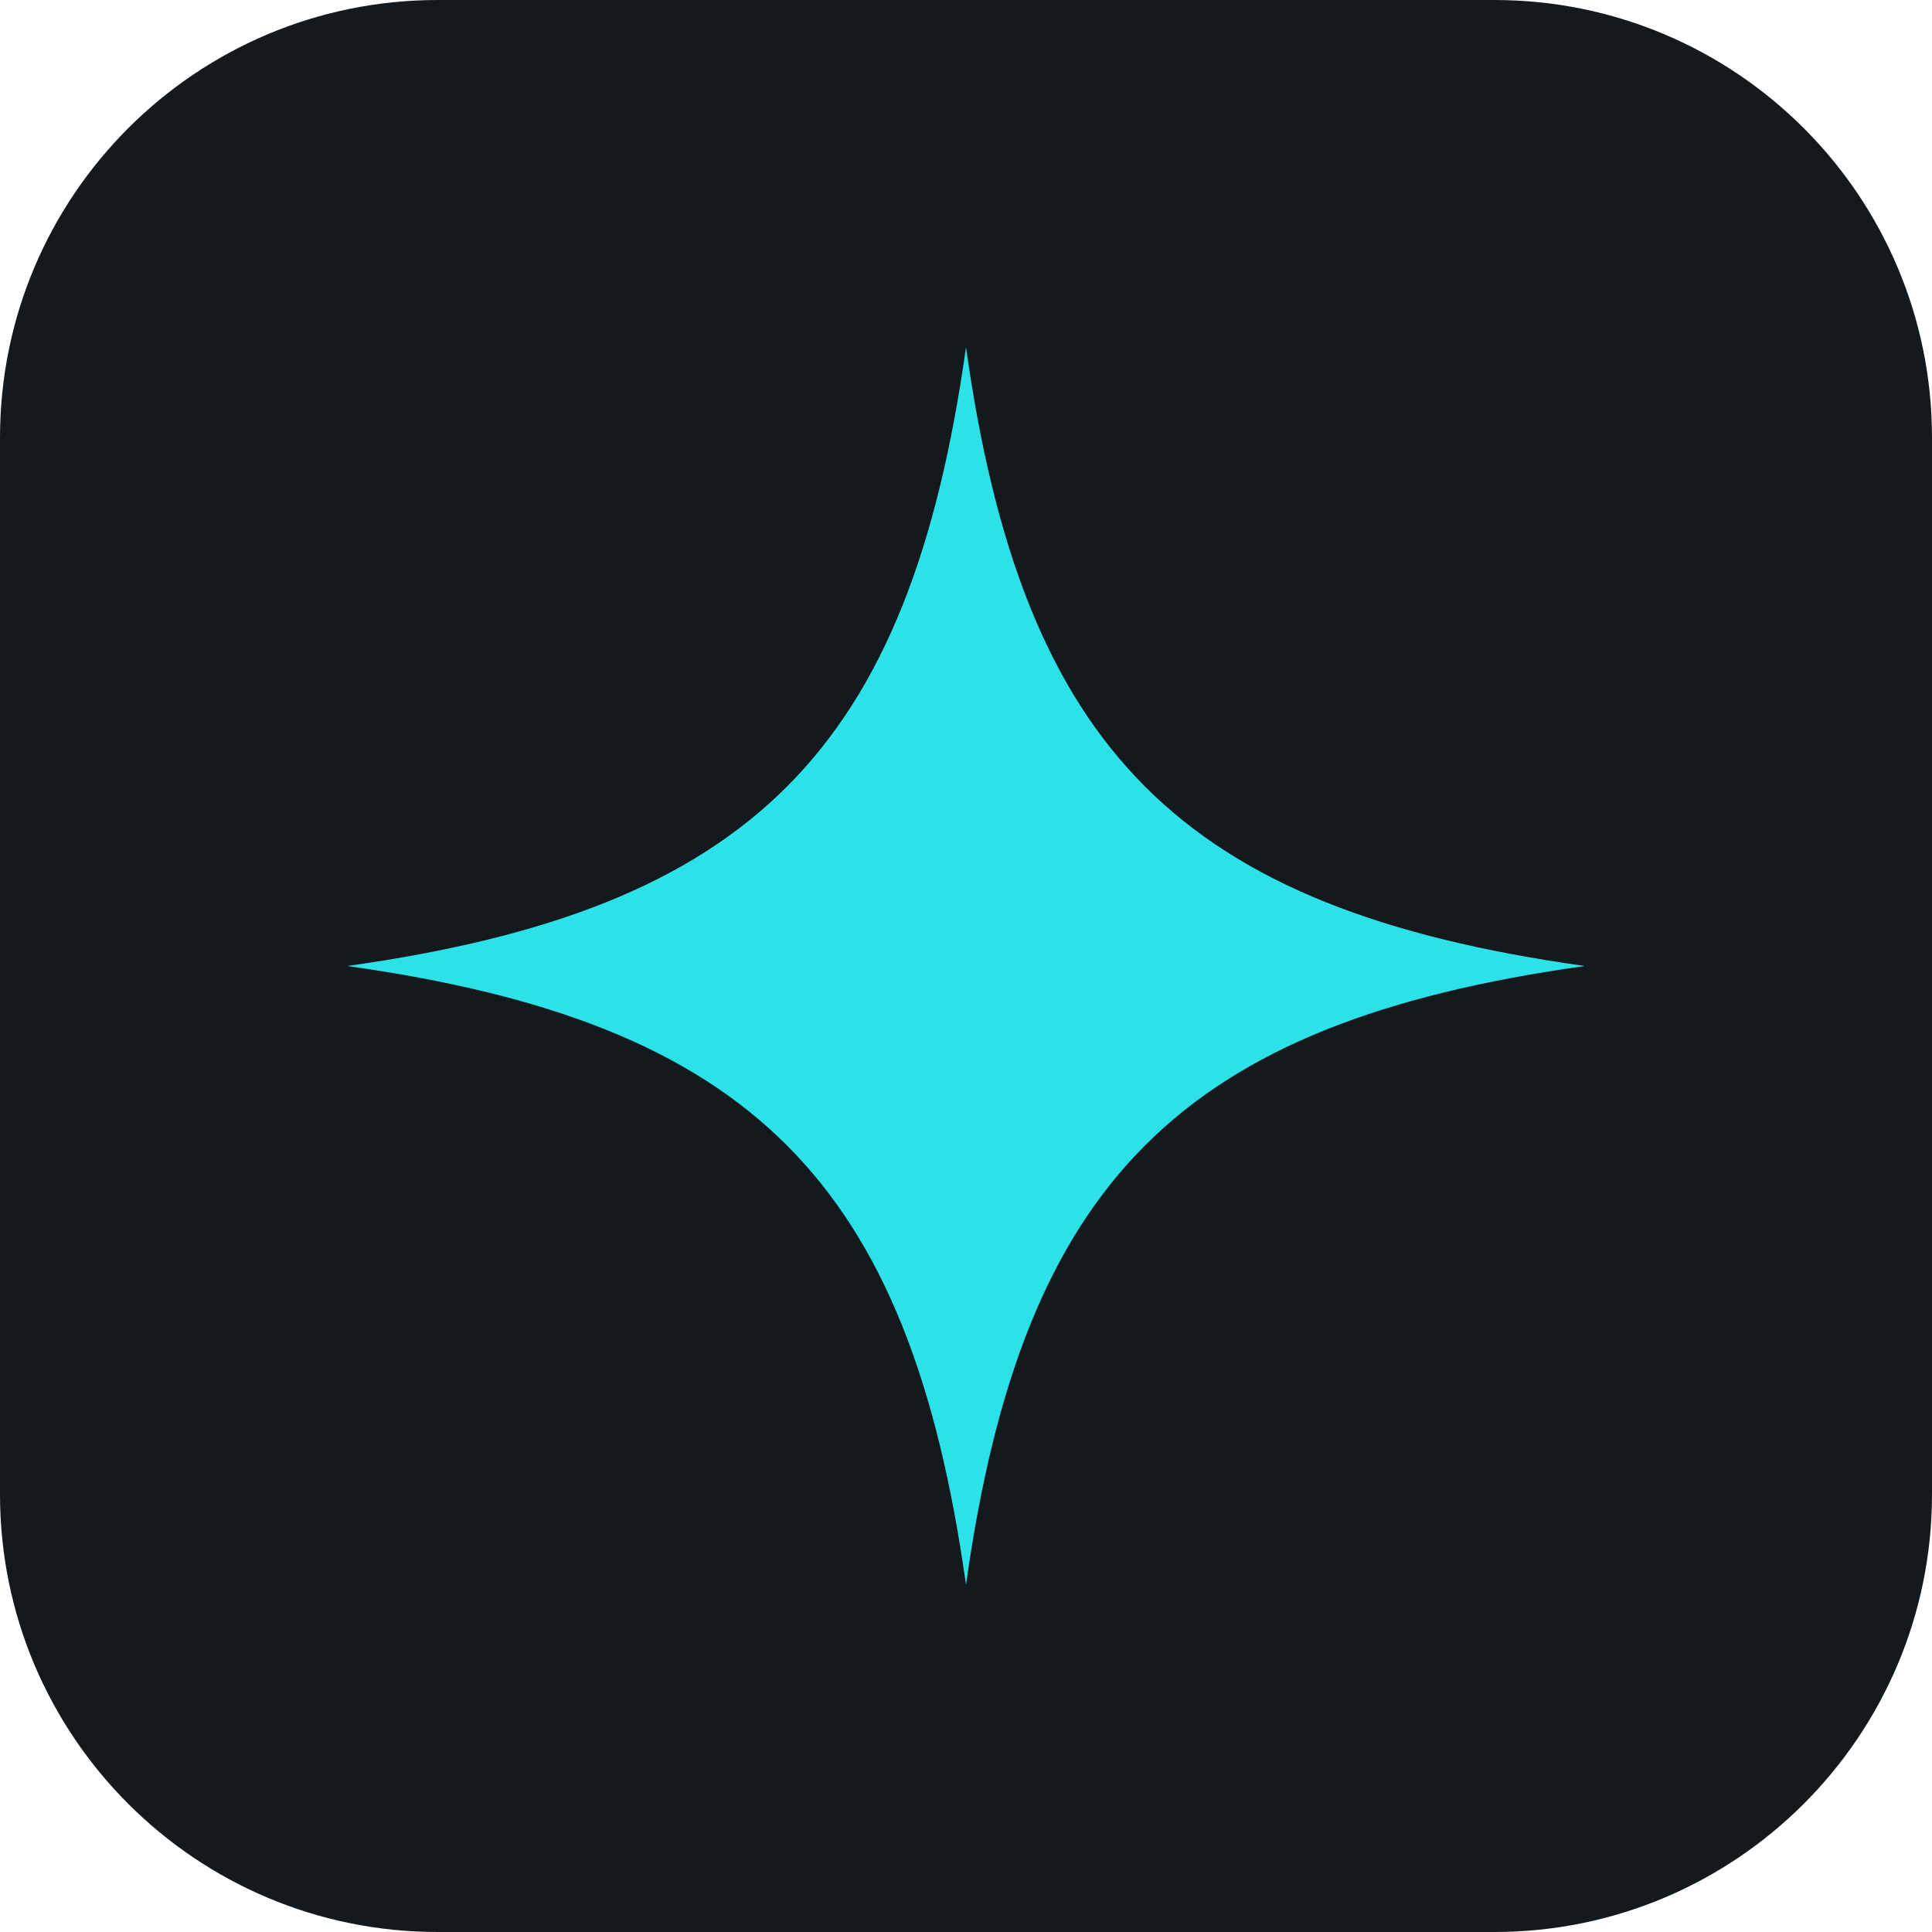
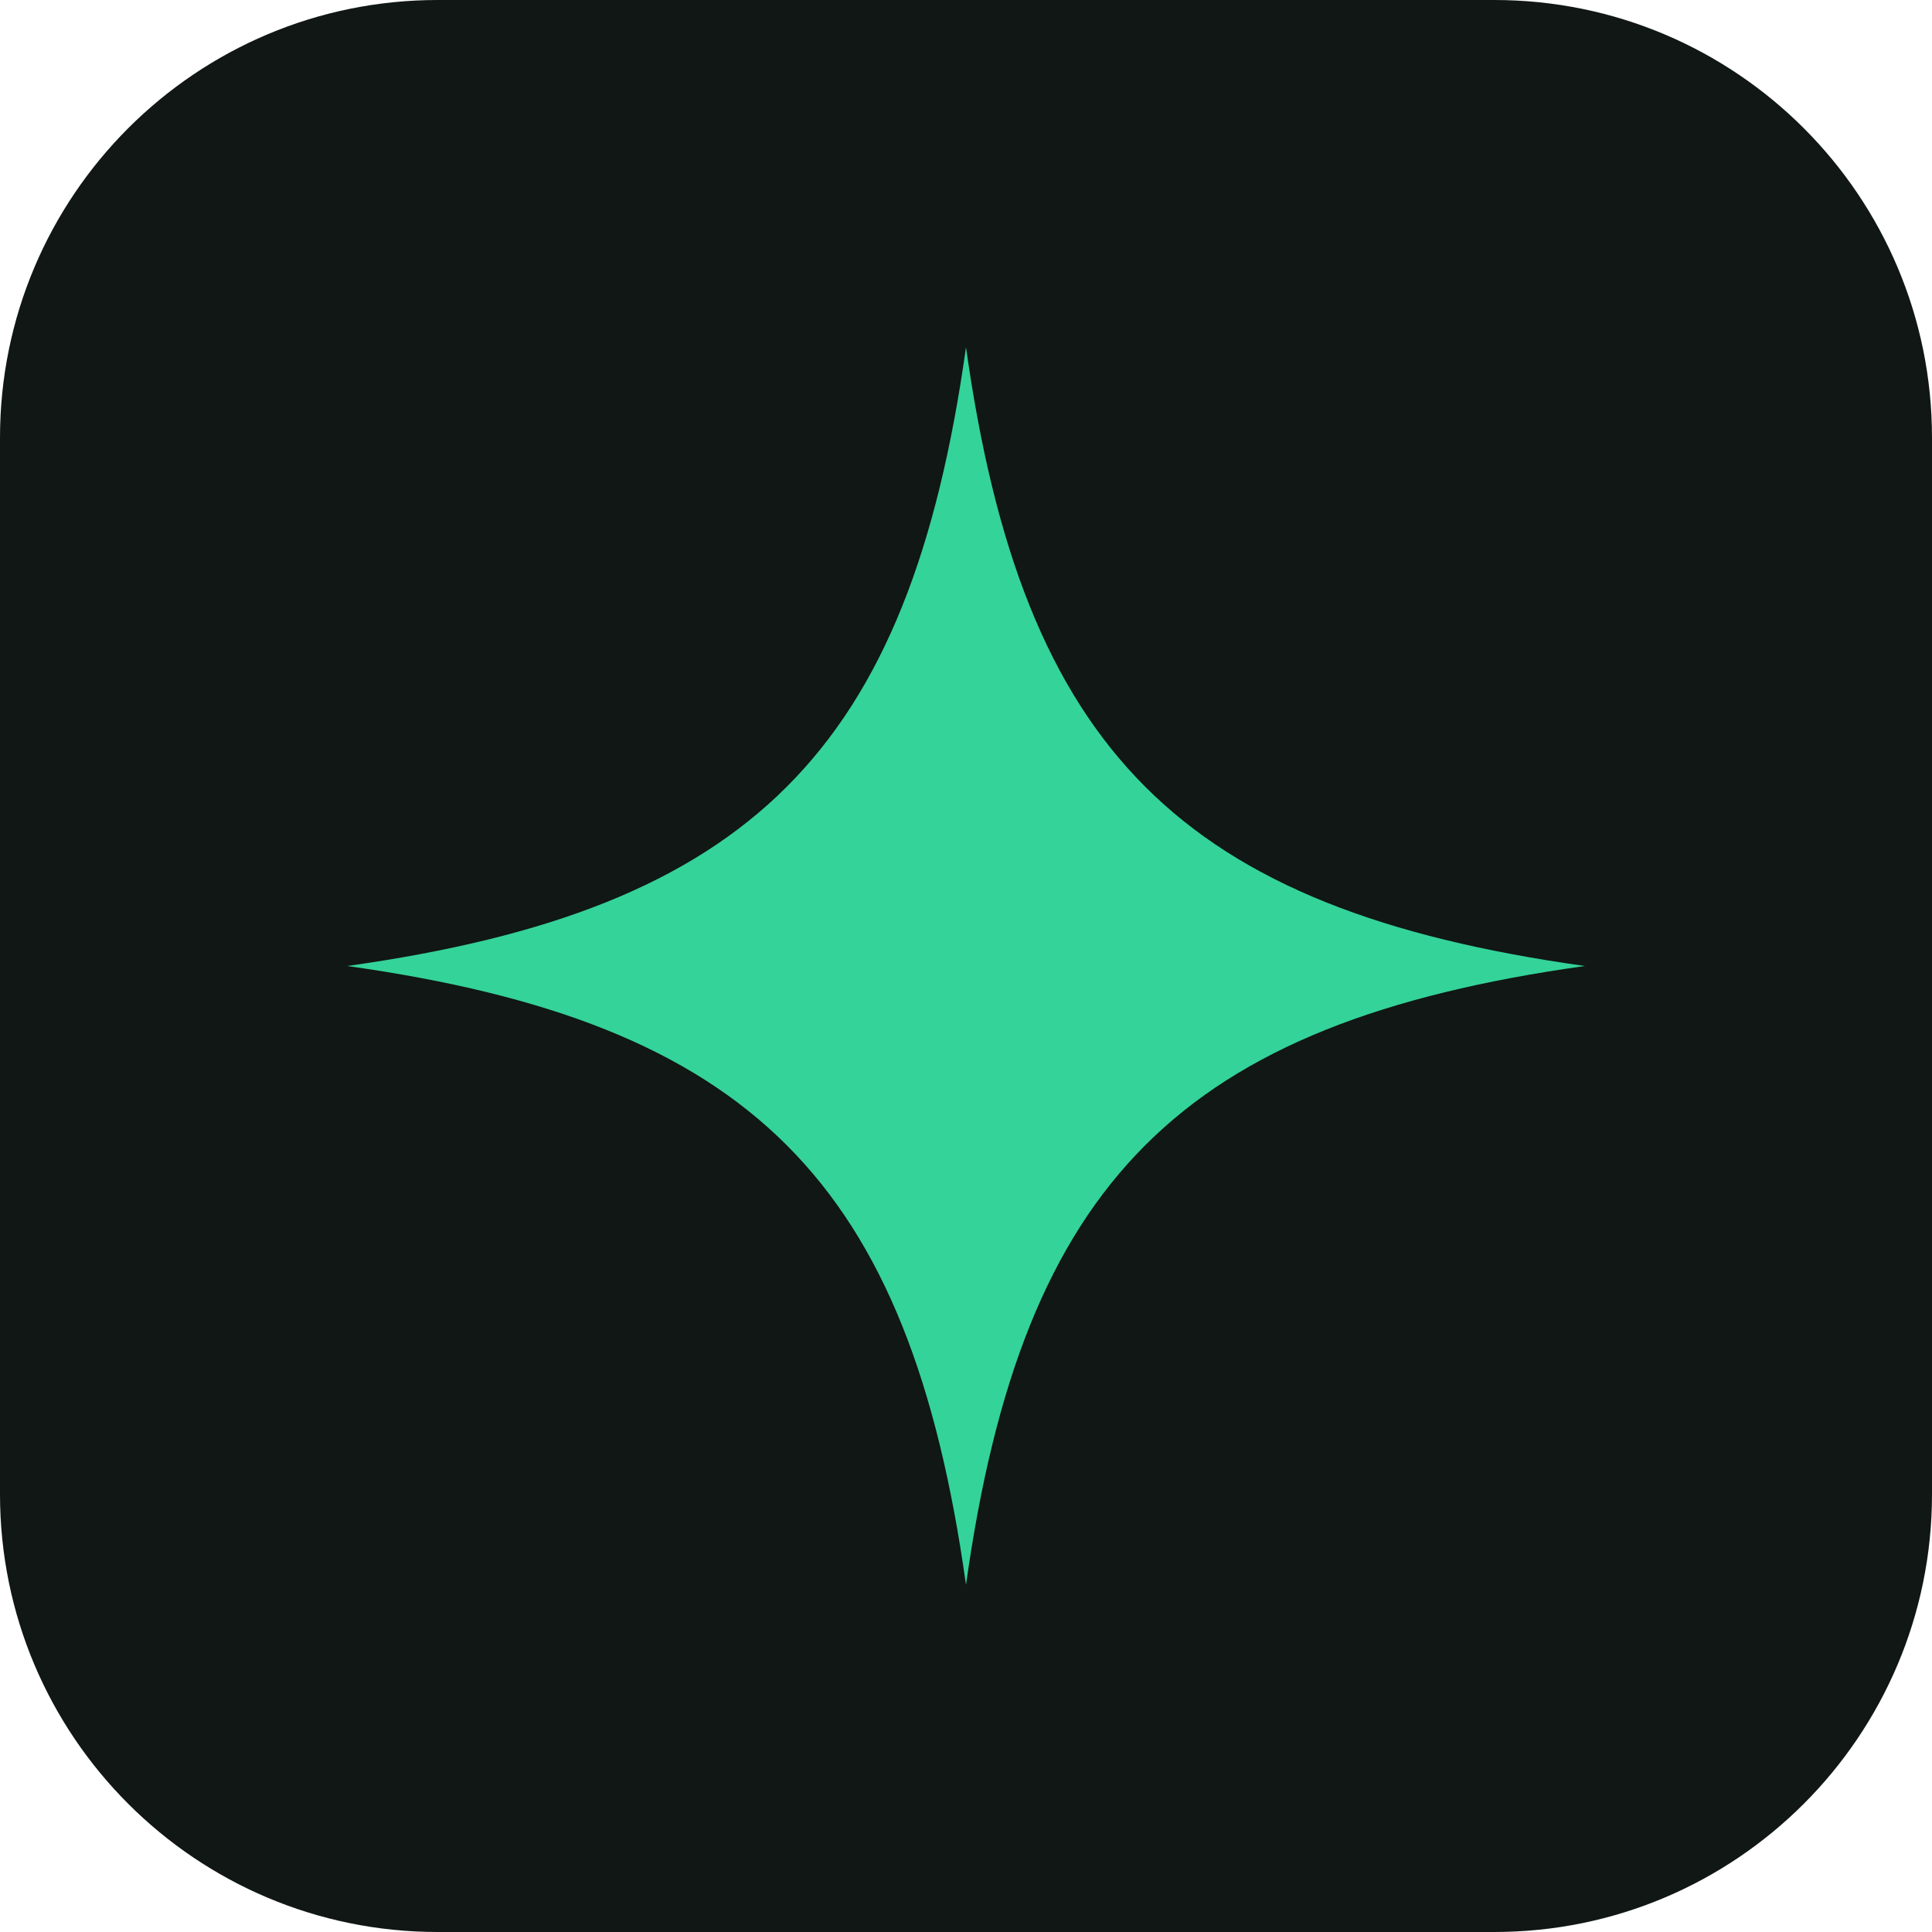
<svg xmlns="http://www.w3.org/2000/svg" viewBox="0 0 512 512">
-   <rect width="512" height="512" rx="116" fill="#13191c" />
-   <path d="M256 92C271 199 313 241 420 256C313 271 271 313 256 420C241 313 199 271 92 256C199 241 241 199 256 92Z" fill="#2ce2e8" />
+   <rect width="512" height="512" rx="116" fill="#101714" />
+   <path d="M256 92C271 199 313 241 420 256C313 271 271 313 256 420C241 313 199 271 92 256C199 241 241 199 256 92Z" fill="#34d399" />
</svg>
